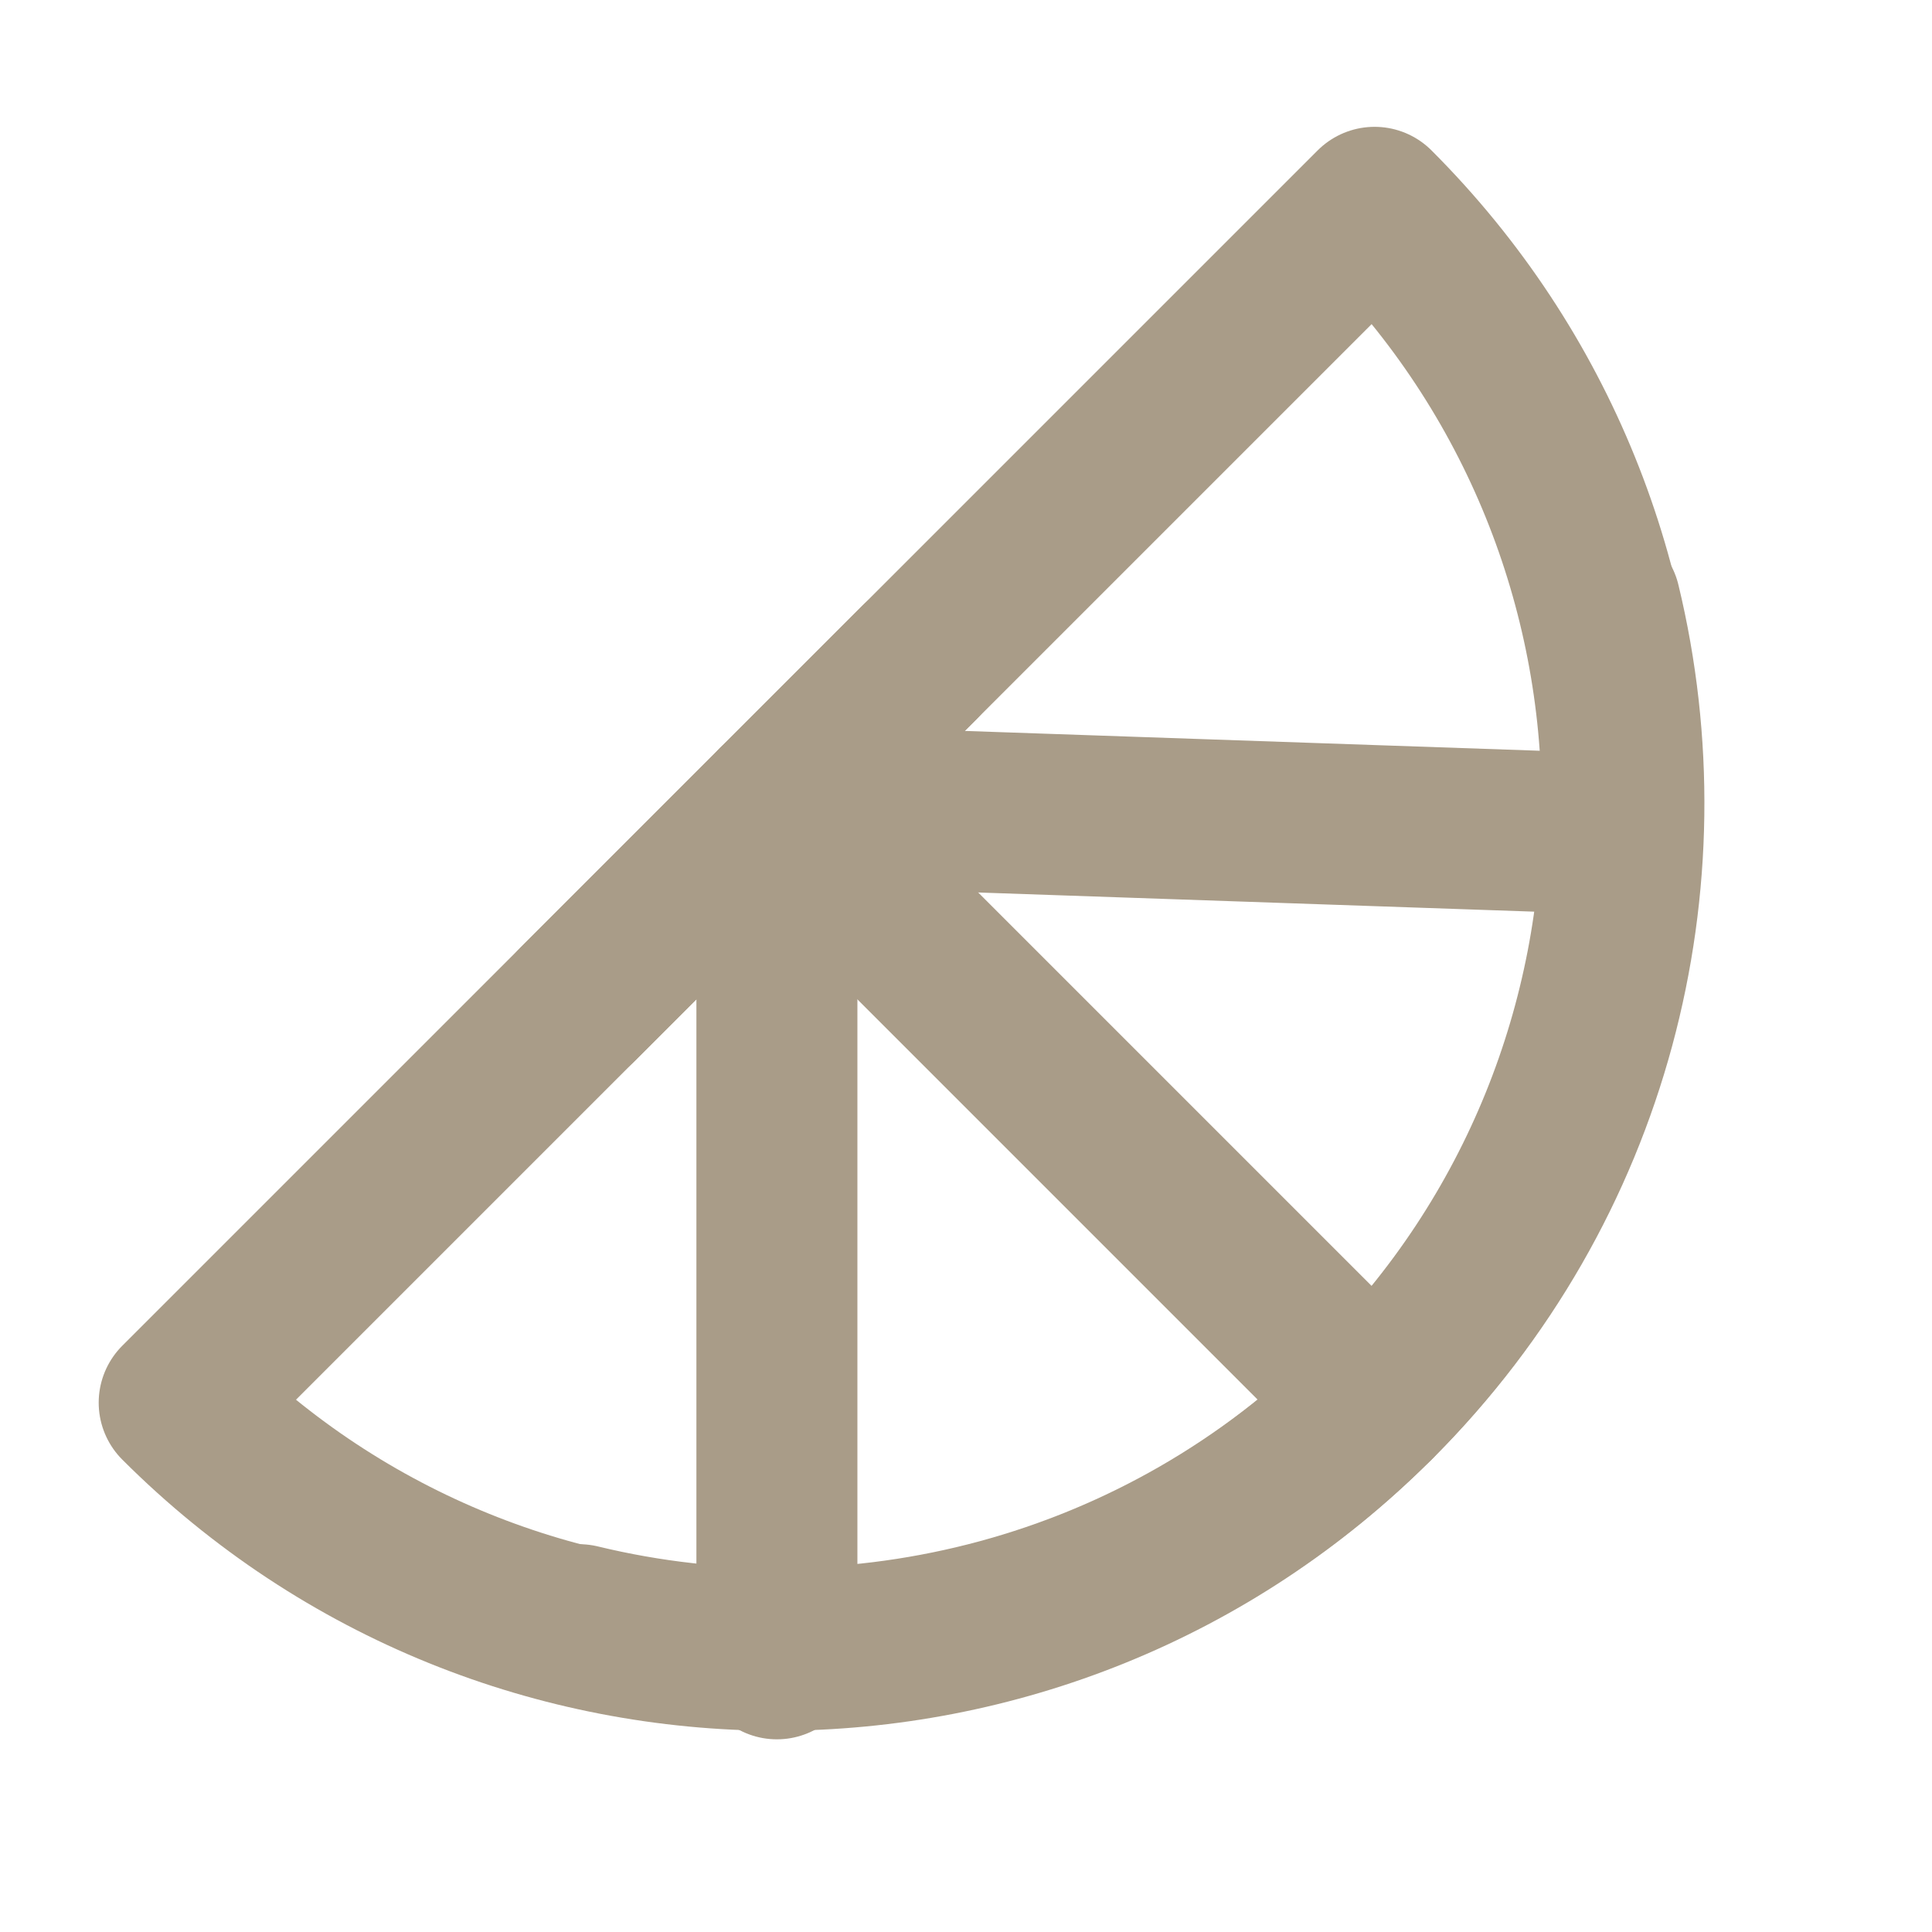
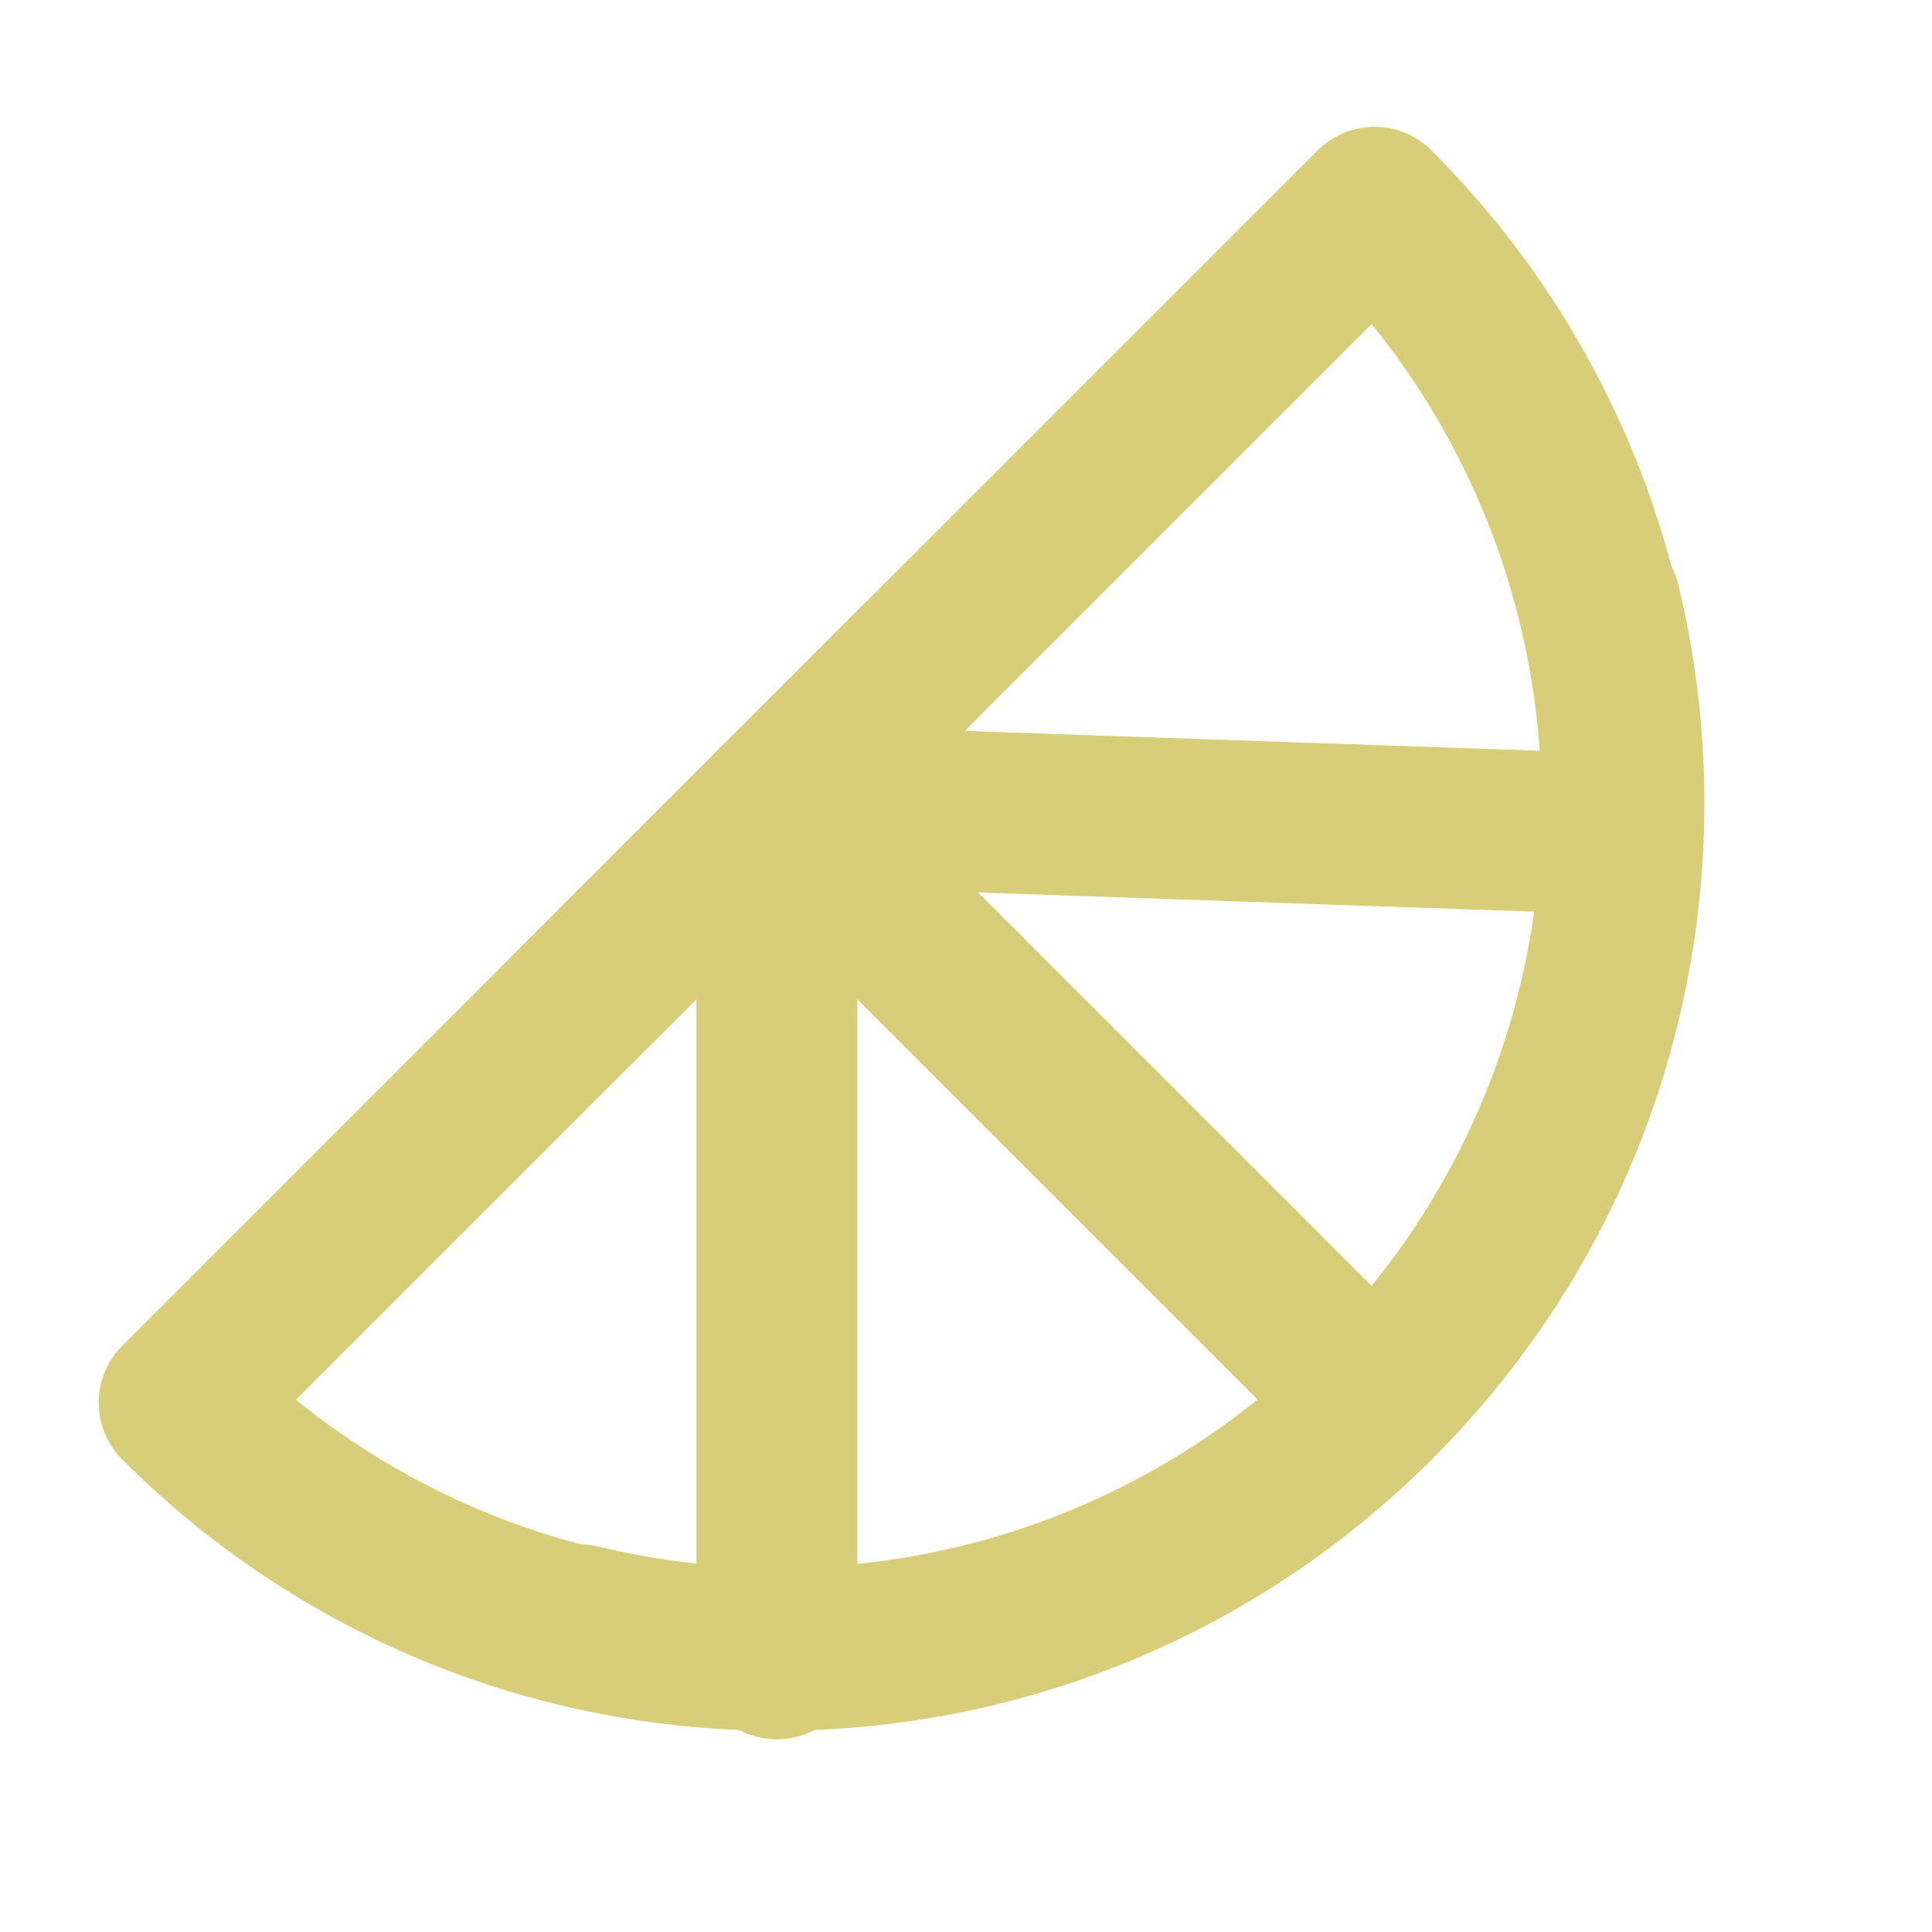
<svg xmlns="http://www.w3.org/2000/svg" width="24" height="24" viewBox="0 0 48 48" fill="none">
  <g clip-path="url(#icon-0bb524d6d6533ff)">
-     <path d="M34.151 34.849C42.352 26.648 42.352 13.352 34.151 5.151L4.452 34.849C12.653 43.05 25.95 43.05 34.151 34.849Z" fill="none" stroke="#A99C88" stroke-width="4" stroke-linecap="round" stroke-linejoin="round" />
-     <path d="M19.301 20L34.15 34.849" stroke="#A99C88" stroke-width="4" stroke-linecap="round" stroke-linejoin="round" />
-     <path d="M19.302 20V41.213" stroke="#A99C88" stroke-width="4" stroke-linecap="round" stroke-linejoin="round" />
-     <path d="M19.302 20L39.808 20.707" stroke="#A99C88" stroke-width="4" stroke-linecap="round" stroke-linejoin="round" />
-     <path d="M39.755 14.997C41.419 21.877 39.566 29.434 34.195 34.805C28.823 40.177 21.266 42.03 14.386 40.365" stroke="#A99C88" stroke-width="4" stroke-linecap="round" stroke-linejoin="round" />
-     <path d="M14.352 24.95L22.837 16.464" stroke="#A99C88" stroke-width="4" stroke-linecap="round" stroke-linejoin="round" />
+     <path d="M34.151 34.849C42.352 26.648 42.352 13.352 34.151 5.151L4.452 34.849C12.653 43.05 25.95 43.05 34.151 34.849Z" fill="none" stroke="#D8CE7A" stroke-width="4" stroke-linecap="round" stroke-linejoin="round" />
+     <path d="M19.301 20L34.15 34.849" stroke="#D8CE7A" stroke-width="4" stroke-linecap="round" stroke-linejoin="round" />
+     <path d="M19.302 20V41.213" stroke="#D8CE7A" stroke-width="4" stroke-linecap="round" stroke-linejoin="round" />
+     <path d="M19.302 20L39.808 20.707" stroke="#D8CE7A" stroke-width="4" stroke-linecap="round" stroke-linejoin="round" />
+     <path d="M39.755 14.997C41.419 21.877 39.566 29.434 34.195 34.805C28.823 40.177 21.266 42.03 14.386 40.365" stroke="#D8CE7A" stroke-width="4" stroke-linecap="round" stroke-linejoin="round" />
+     <path d="M14.352 24.95L22.837 16.464" stroke="#D8CE7A" stroke-width="4" stroke-linecap="round" stroke-linejoin="round" />
  </g>
  <defs>
    <clipPath id="icon-0bb524d6d6533ff">
-       <rect width="48" height="48" fill="#A99C88" />
+       <rect width="48" height="48" fill="#D8CE7A" />
    </clipPath>
  </defs>
</svg>
